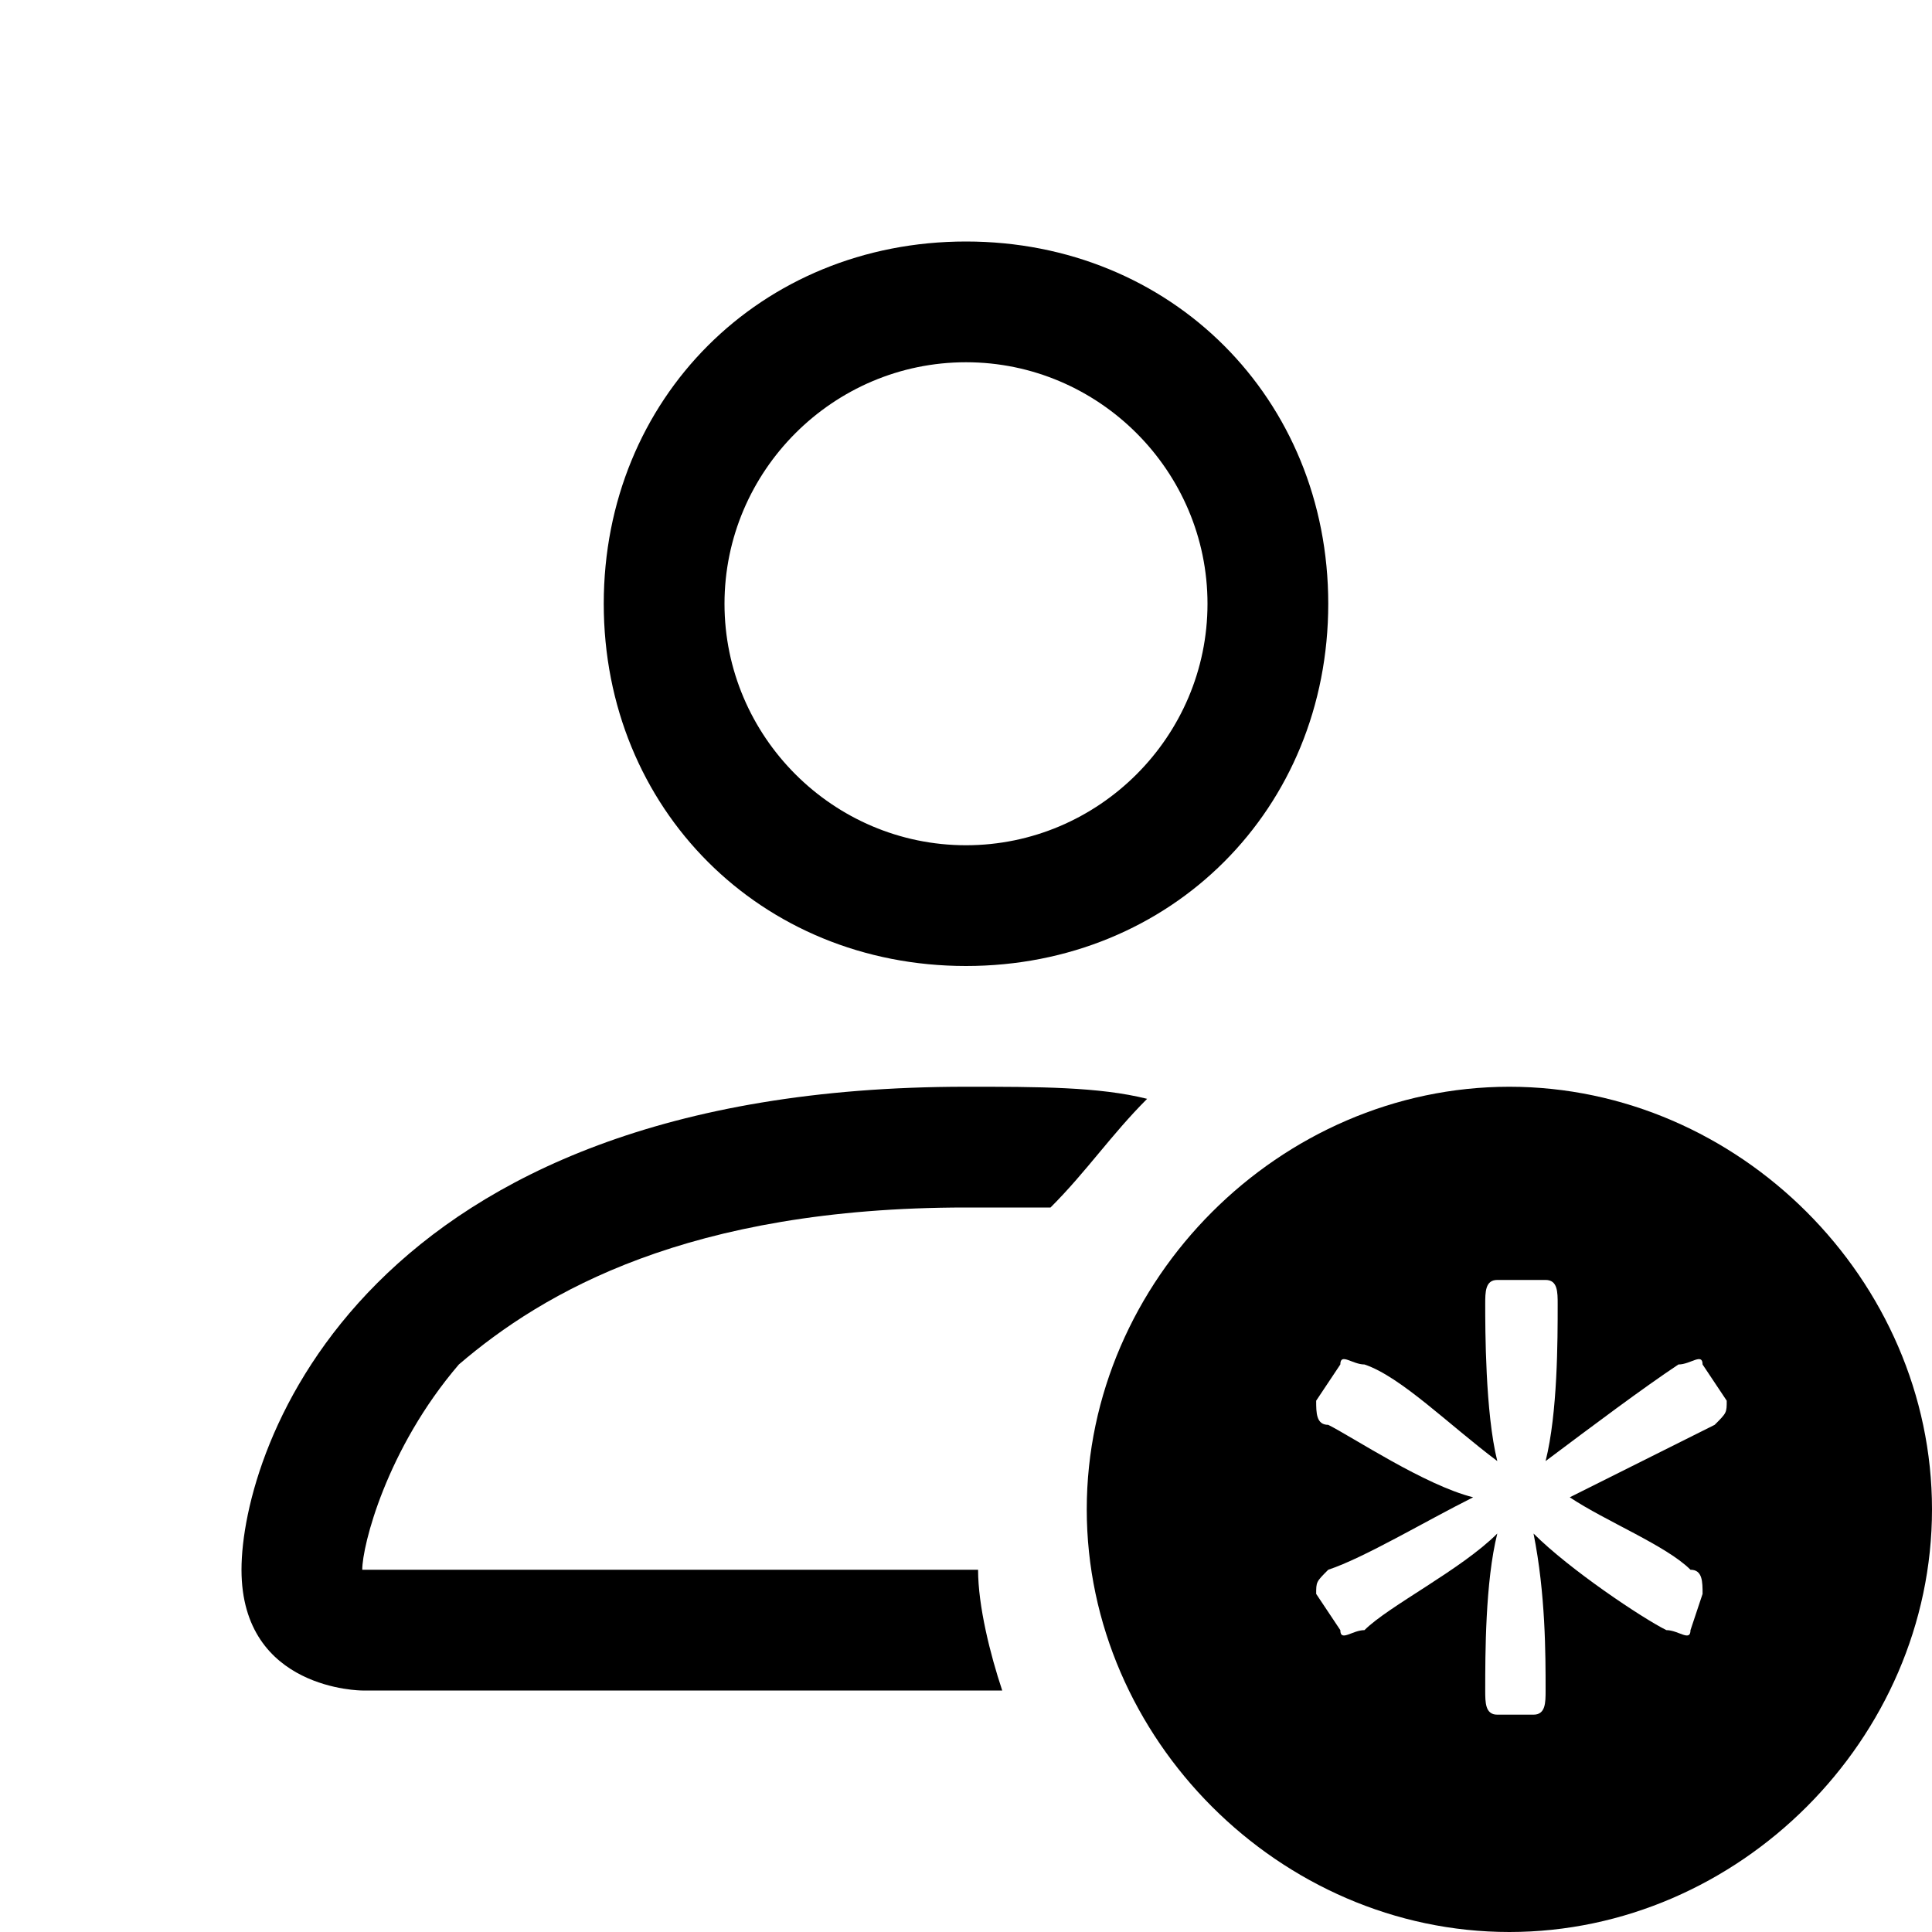
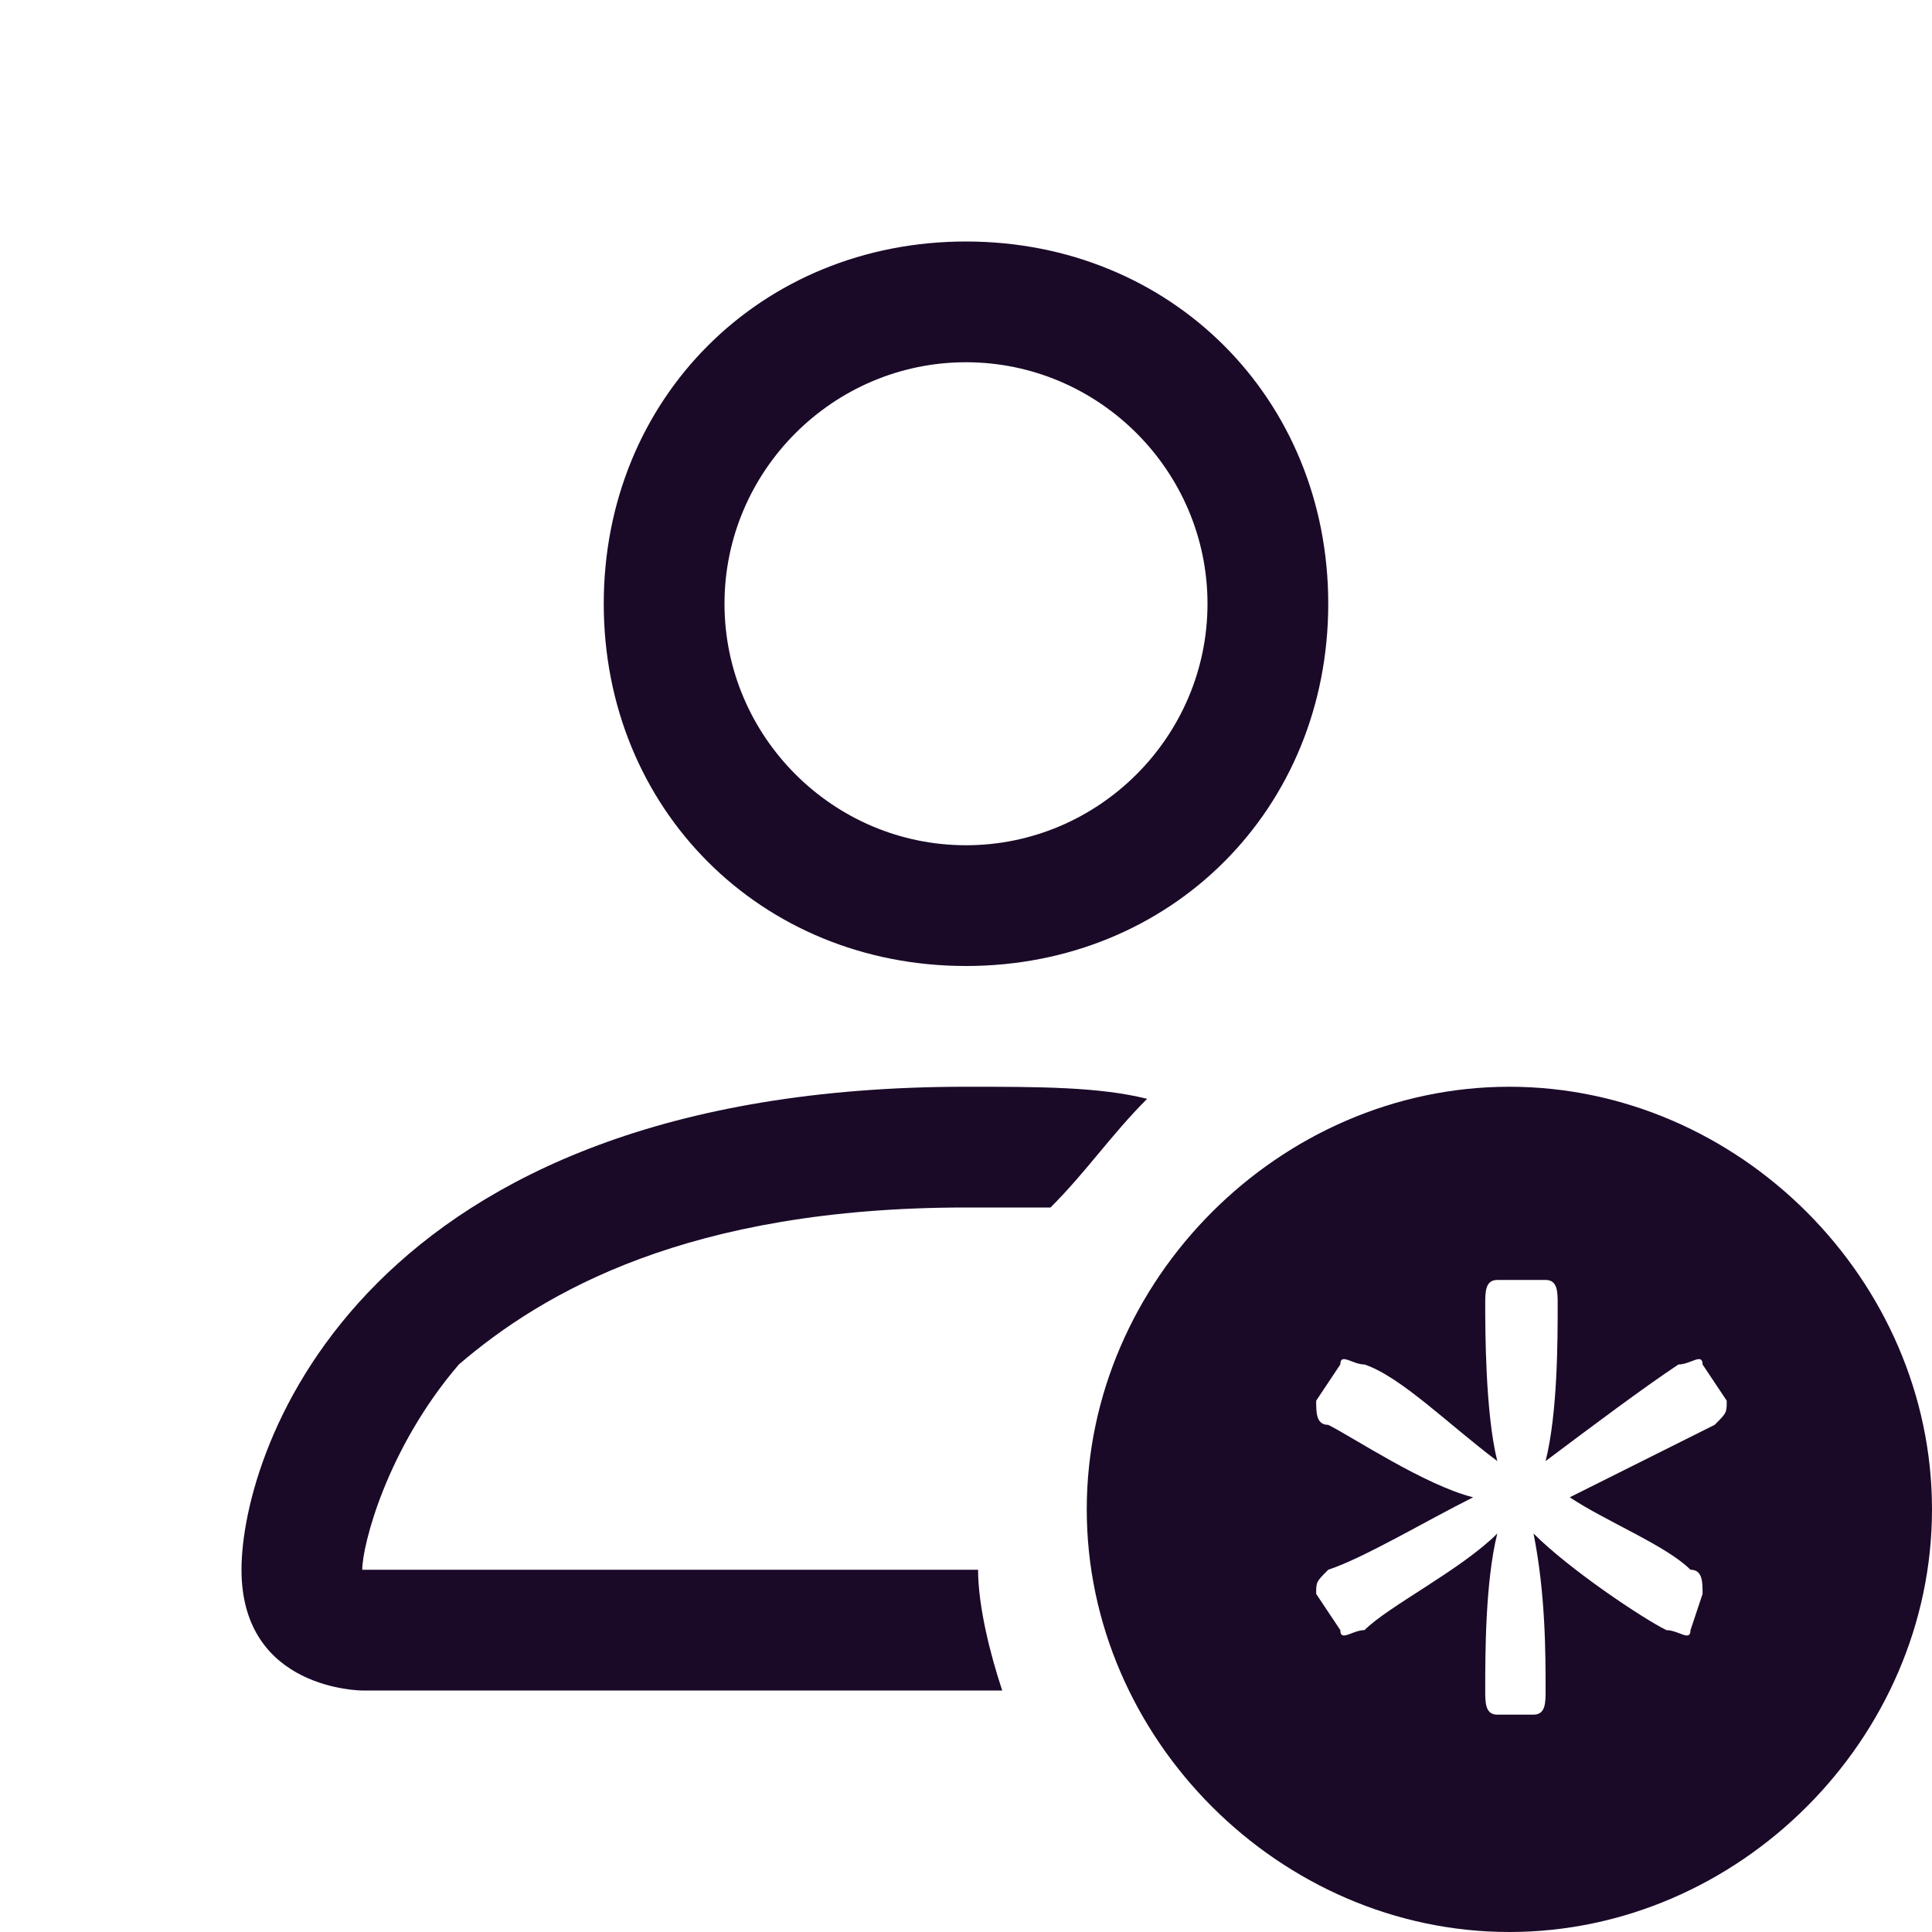
- <svg xmlns="http://www.w3.org/2000/svg" viewBox="0 0 16 16">
+ <svg xmlns="http://www.w3.org/2000/svg" viewBox="0 0 16 16" fill="#1a0a28">
  <path d="M11 5c0 1.7-1.3 3-3 3S5 6.7 5 5s1.3-3 3-3 3 1.3 3 3zM8 7c1.1 0 2-.9 2-2s-.9-2-2-2-2 .9-2 2 .9 2 2 2zm.3 7c-.1-.3-.2-.7-.2-1H3c0-.2.2-1 .8-1.7.7-.6 1.9-1.3 4.2-1.3h.7c.3-.3.5-.6.8-.9C9.1 9 8.6 9 8 9c-5 0-6 3-6 4s1 1 1 1h5.3z" />
  <path d="M12.5 9C10.6 9 9 10.6 9 12.5s1.6 3.5 3.5 3.5 3.5-1.6 3.5-3.5S14.4 9 12.5 9zm1.5 4c.1 0 .1.1.1.2l-.1.3c0 .1-.1 0-.2 0-.2-.1-.8-.5-1.1-.8.1.5.1 1 .1 1.3 0 .1 0 .2-.1.2h-.3c-.1 0-.1-.1-.1-.2 0-.3 0-.9.1-1.3-.3.3-.9.6-1.1.8-.1 0-.2.1-.2 0l-.2-.3c0-.1 0-.1.1-.2.3-.1.8-.4 1.2-.6-.4-.1-1-.5-1.2-.6-.1 0-.1-.1-.1-.2l.2-.3c0-.1.1 0 .2 0 .3.1.7.5 1.1.8-.1-.4-.1-1.1-.1-1.3 0-.1 0-.2.1-.2h.4c.1 0 .1.1.1.2 0 .3 0 .9-.1 1.3.4-.3.8-.6 1.1-.8.1 0 .2-.1.2 0l.2.3c0 .1 0 .1-.1.2l-1.2.6c.3.2.8.4 1 .6z" />
</svg>
